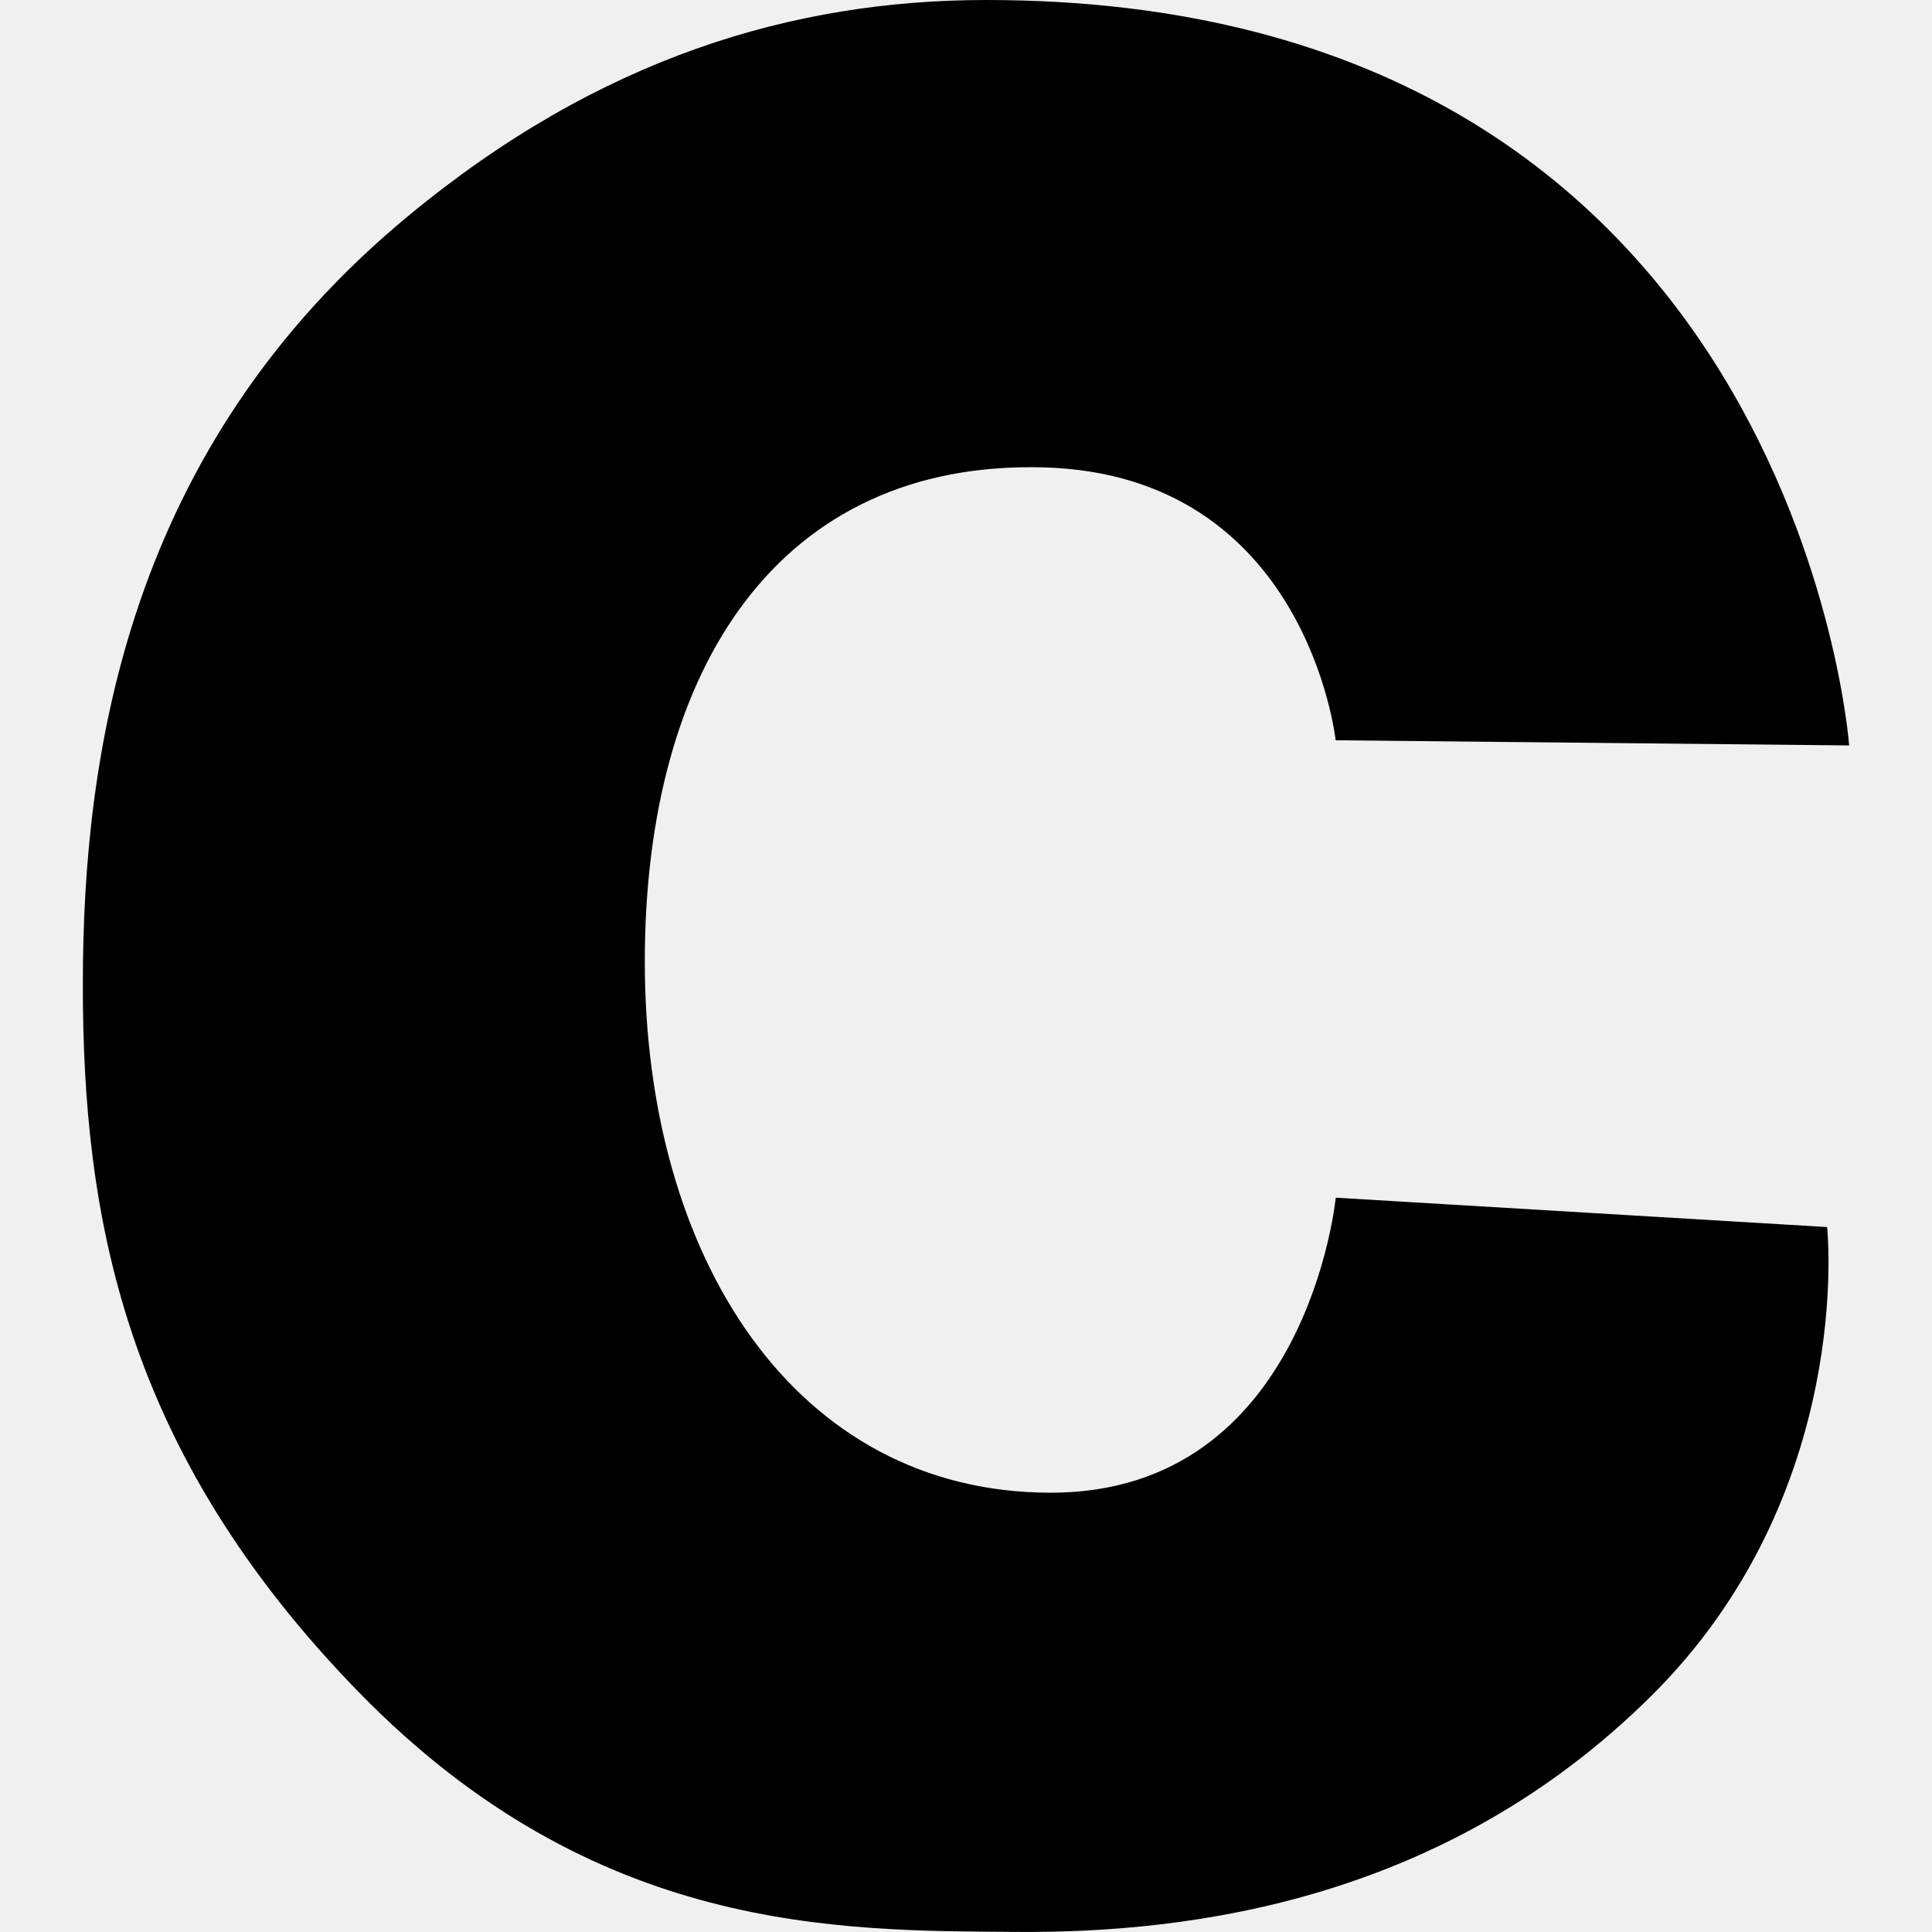
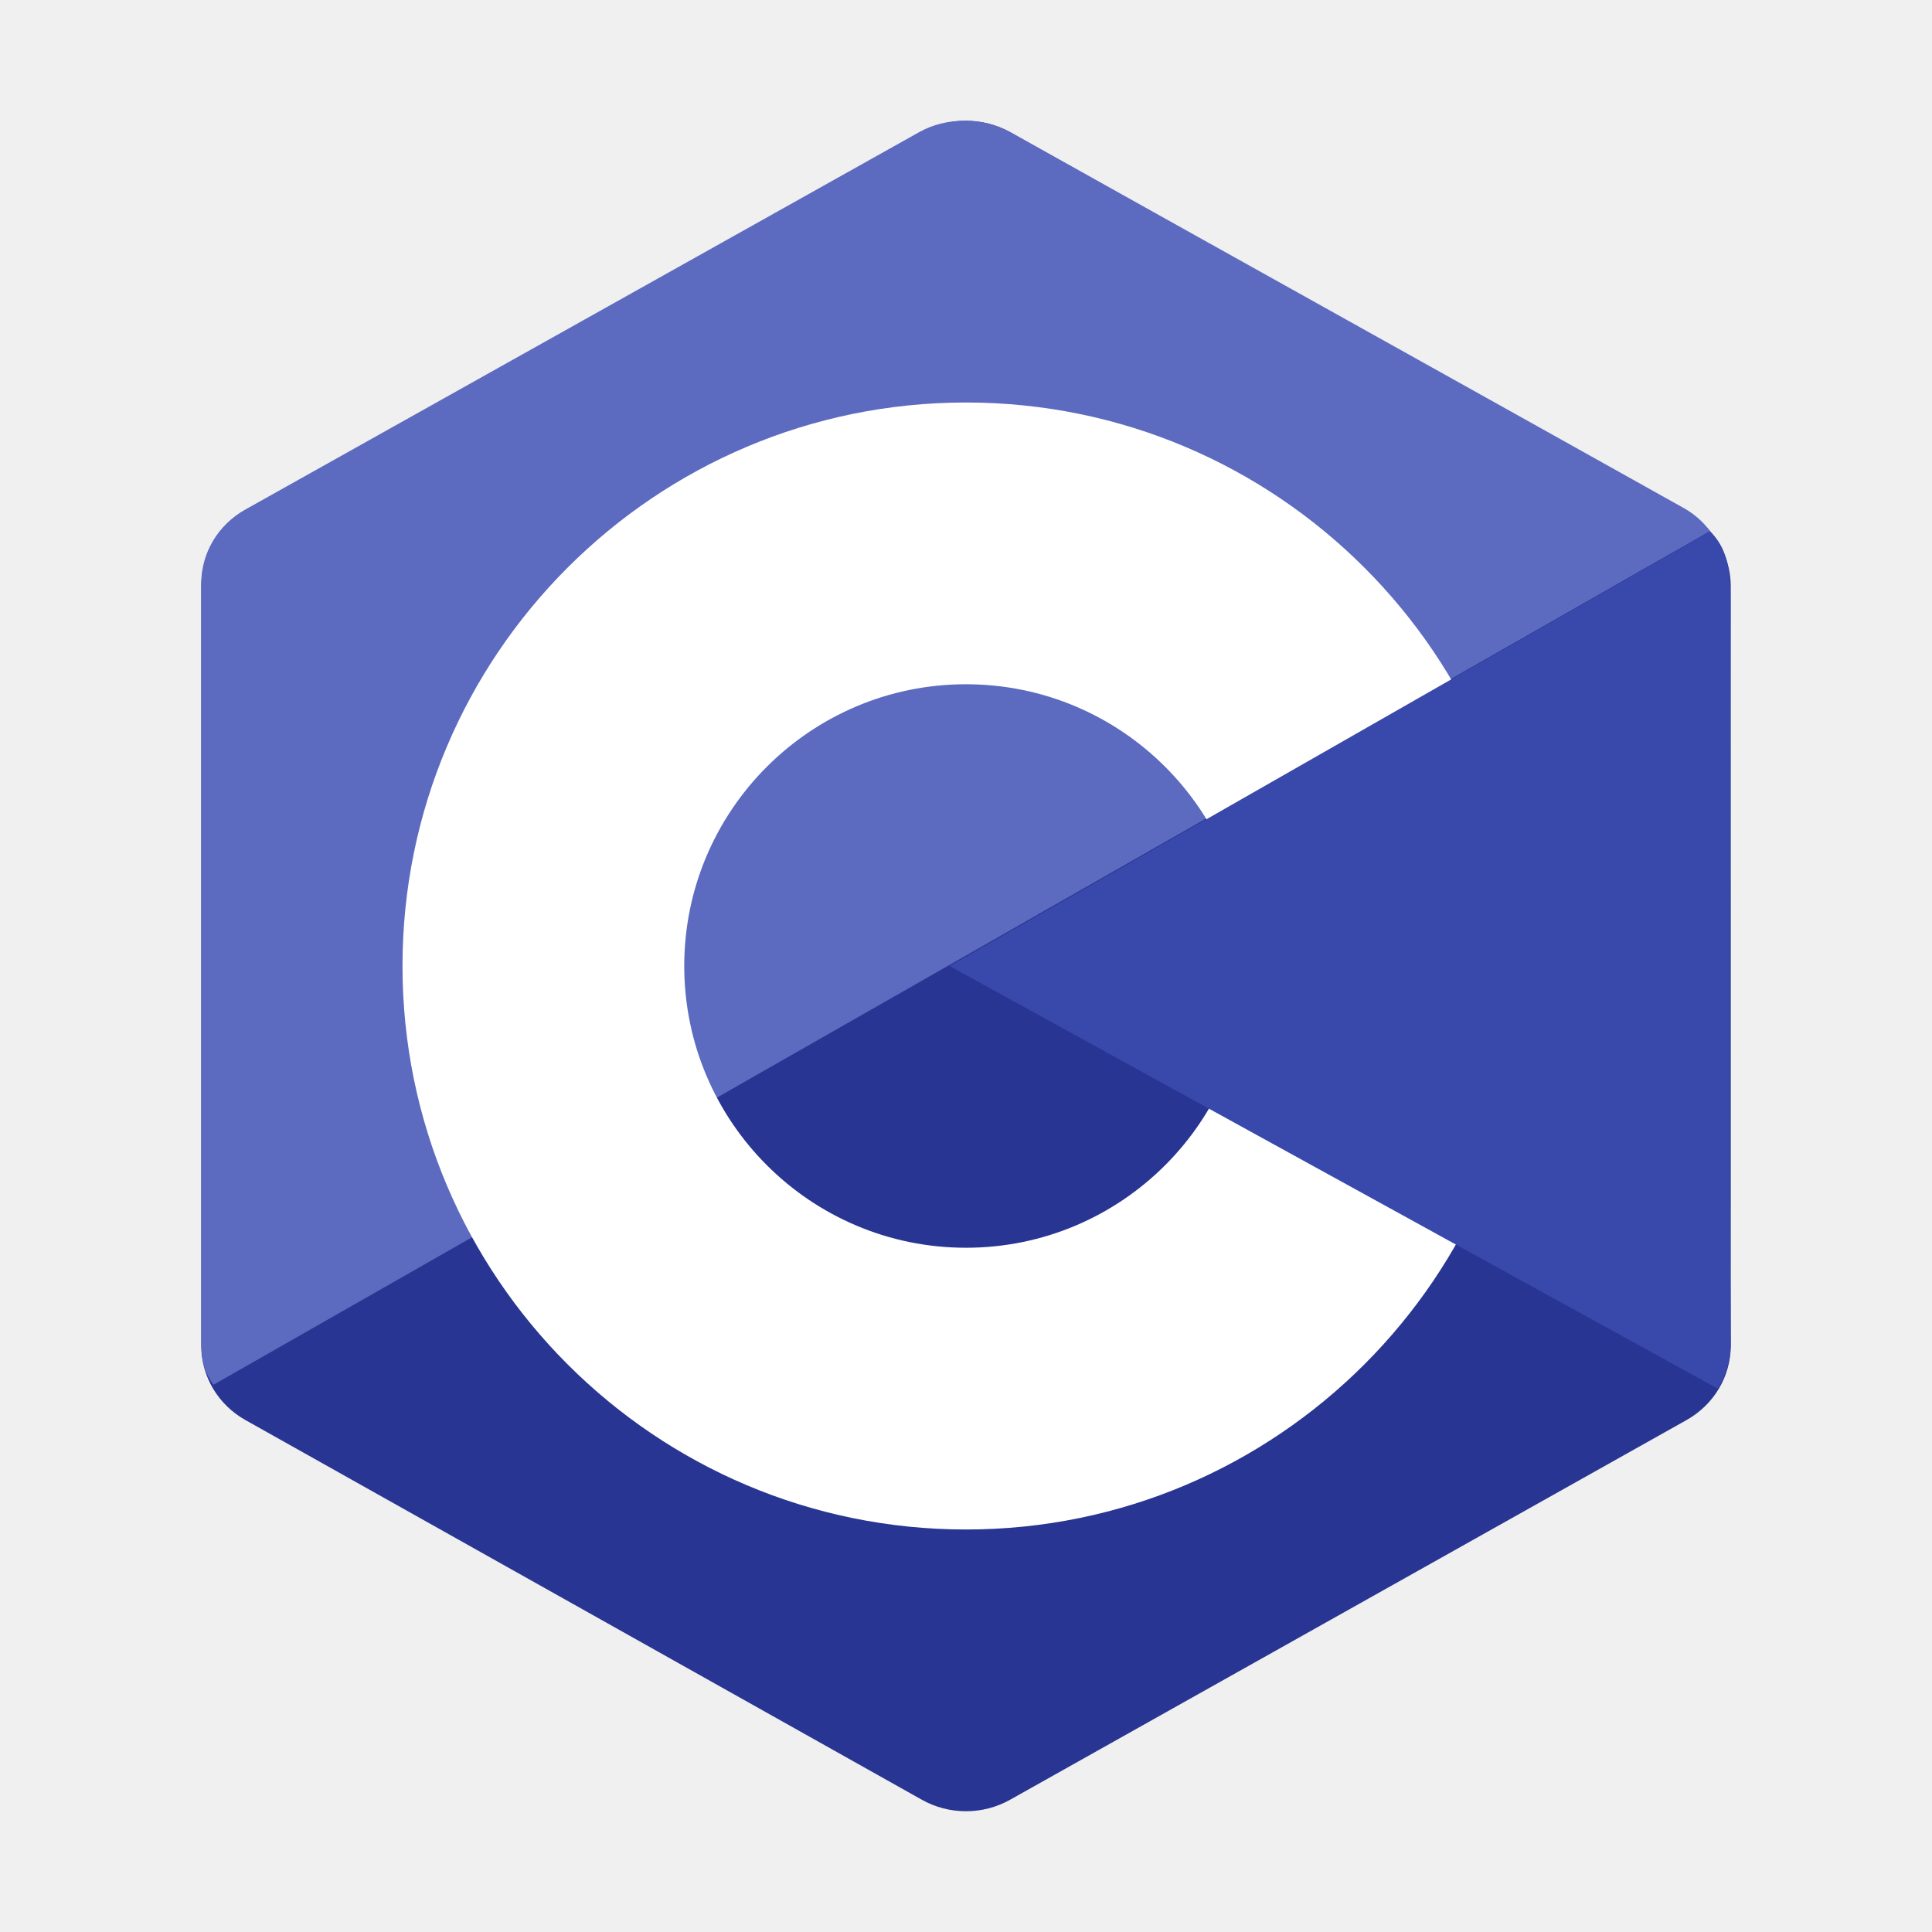
- <svg xmlns="http://www.w3.org/2000/svg" role="img" viewBox="0 0 24 24">
-   <path d="M16.592 9.196s-.354-3.298-3.627-3.39c-3.274-.09-4.955 2.474-4.955 6.14 0 3.665 1.858 6.597 5.045 6.597 3.184 0 3.538-3.665 3.538-3.665l6.104.365s.36 3.31-2.196 5.836c-2.552 2.524-5.69 2.937-7.876 2.92-2.19-.017-5.226.034-8.16-2.97-2.938-3.01-3.436-5.93-3.436-8.8 0-2.87.556-6.67 4.047-9.55C7.444.72 9.849 0 12.254 0c10.042 0 10.717 9.26 10.717 9.26z" />
+ <svg xmlns="http://www.w3.org/2000/svg" viewBox="0 0 48 48" width="480px" height="480px" fill-rule="evenodd" clip-rule="evenodd">
+   <path fill="#283593" fill-rule="evenodd" d="M22.903,3.286c0.679-0.381,1.515-0.381,2.193,0 c3.355,1.883,13.451,7.551,16.807,9.434C42.582,13.1,43,13.804,43,14.566c0,3.766,0,15.101,0,18.867 c0,0.762-0.418,1.466-1.097,1.847c-3.355,1.883-13.451,7.551-16.807,9.434c-0.679,0.381-1.515,0.381-2.193,0 c-3.355-1.883-13.451-7.551-16.807-9.434C5.418,34.899,5,34.196,5,33.434c0-3.766,0-15.101,0-18.867 c0-0.762,0.418-1.466,1.097-1.847C9.451,10.837,19.549,5.169,22.903,3.286z" clip-rule="evenodd" />
+   <path fill="#5c6bc0" fill-rule="evenodd" d="M5.304,34.404C5.038,34.048,5,33.71,5,33.255 c0-3.744,0-15.014,0-18.759c0-0.758,0.417-1.458,1.094-1.836c3.343-1.872,13.405-7.507,16.748-9.38 c0.677-0.379,1.594-0.371,2.271,0.008c3.343,1.872,13.371,7.459,16.714,9.331c0.27,0.152,0.476,0.335,0.66,0.576L5.304,34.404z" clip-rule="evenodd" />
+   <path fill="#fff" fill-rule="evenodd" d="M24,10c7.727,0,14,6.273,14,14s-6.273,14-14,14 s-14-6.273-14-14S16.273,10,24,10z M24,17c3.863,0,7,3.136,7,7c0,3.863-3.137,7-7,7s-7-3.137-7-7C17,20.136,20.136,17,24,17z" clip-rule="evenodd" />
+   <path fill="#3949ab" fill-rule="evenodd" d="M42.485,13.205c0.516,0.483,0.506,1.211,0.506,1.784 c0,3.795-0.032,14.589,0.009,18.384c0.004,0.396-0.127,0.813-0.323,1.127L23.593,24L42.485,13.205z" clip-rule="evenodd" />
</svg>
